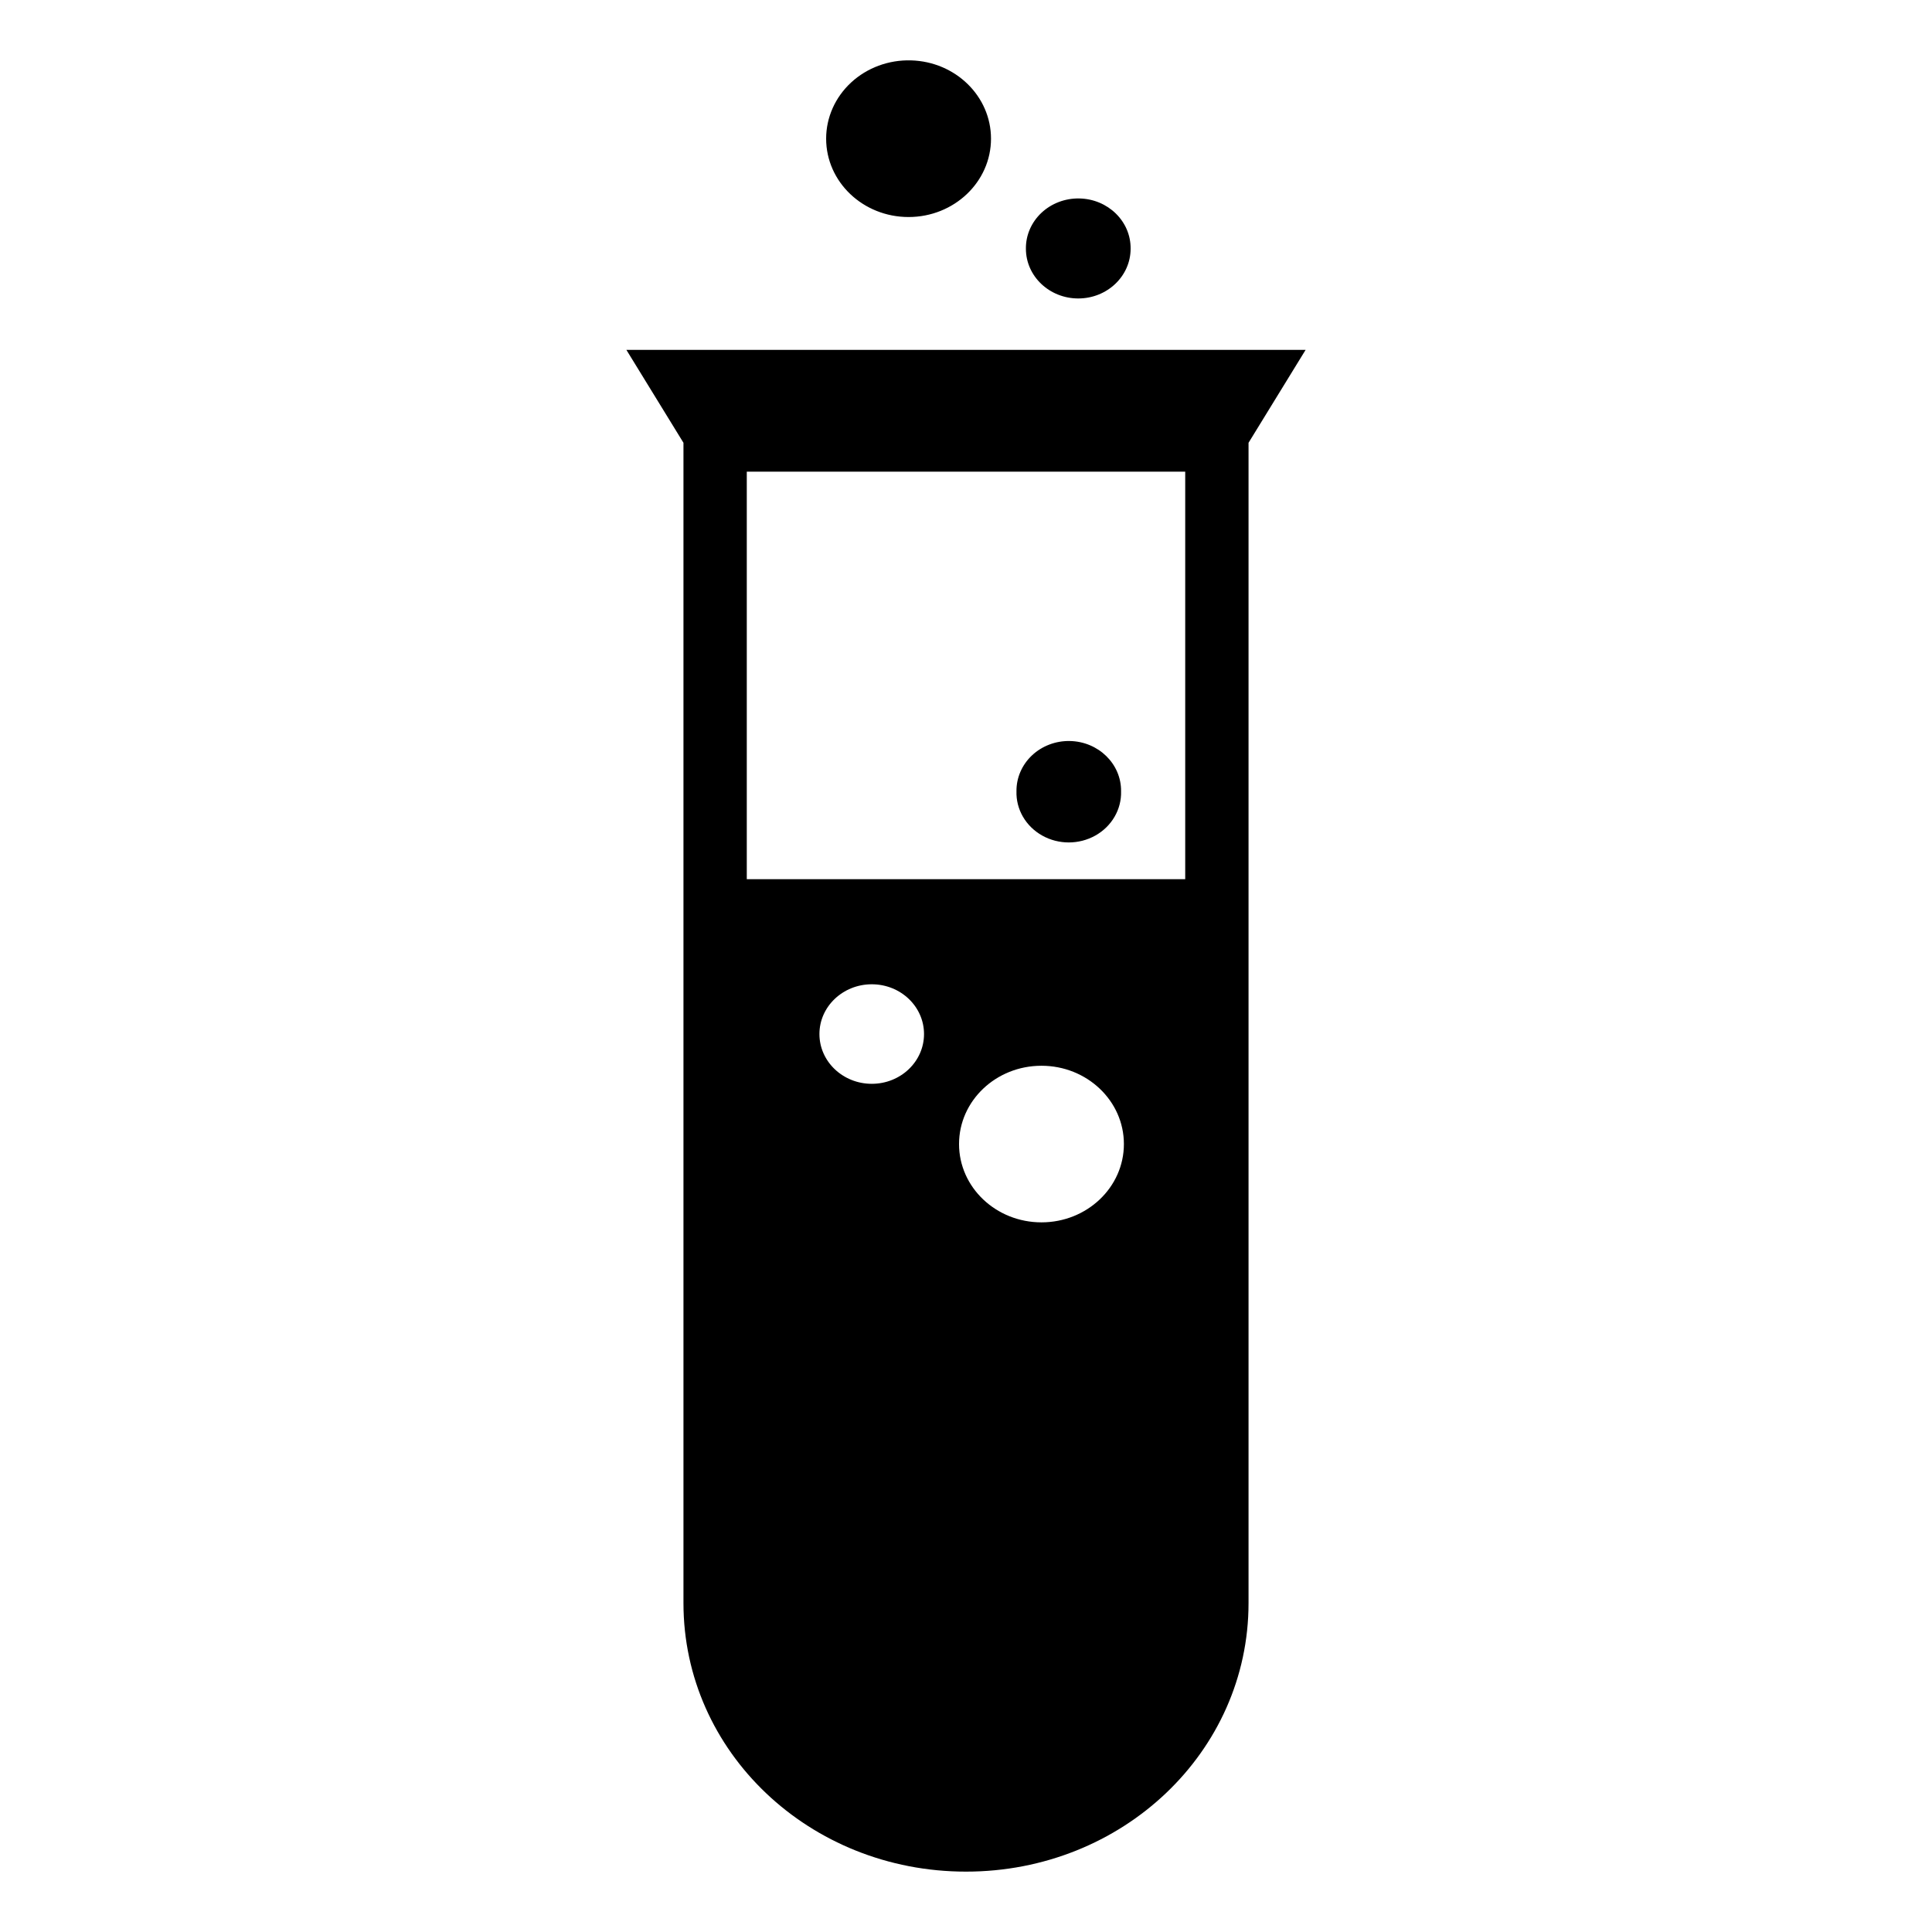
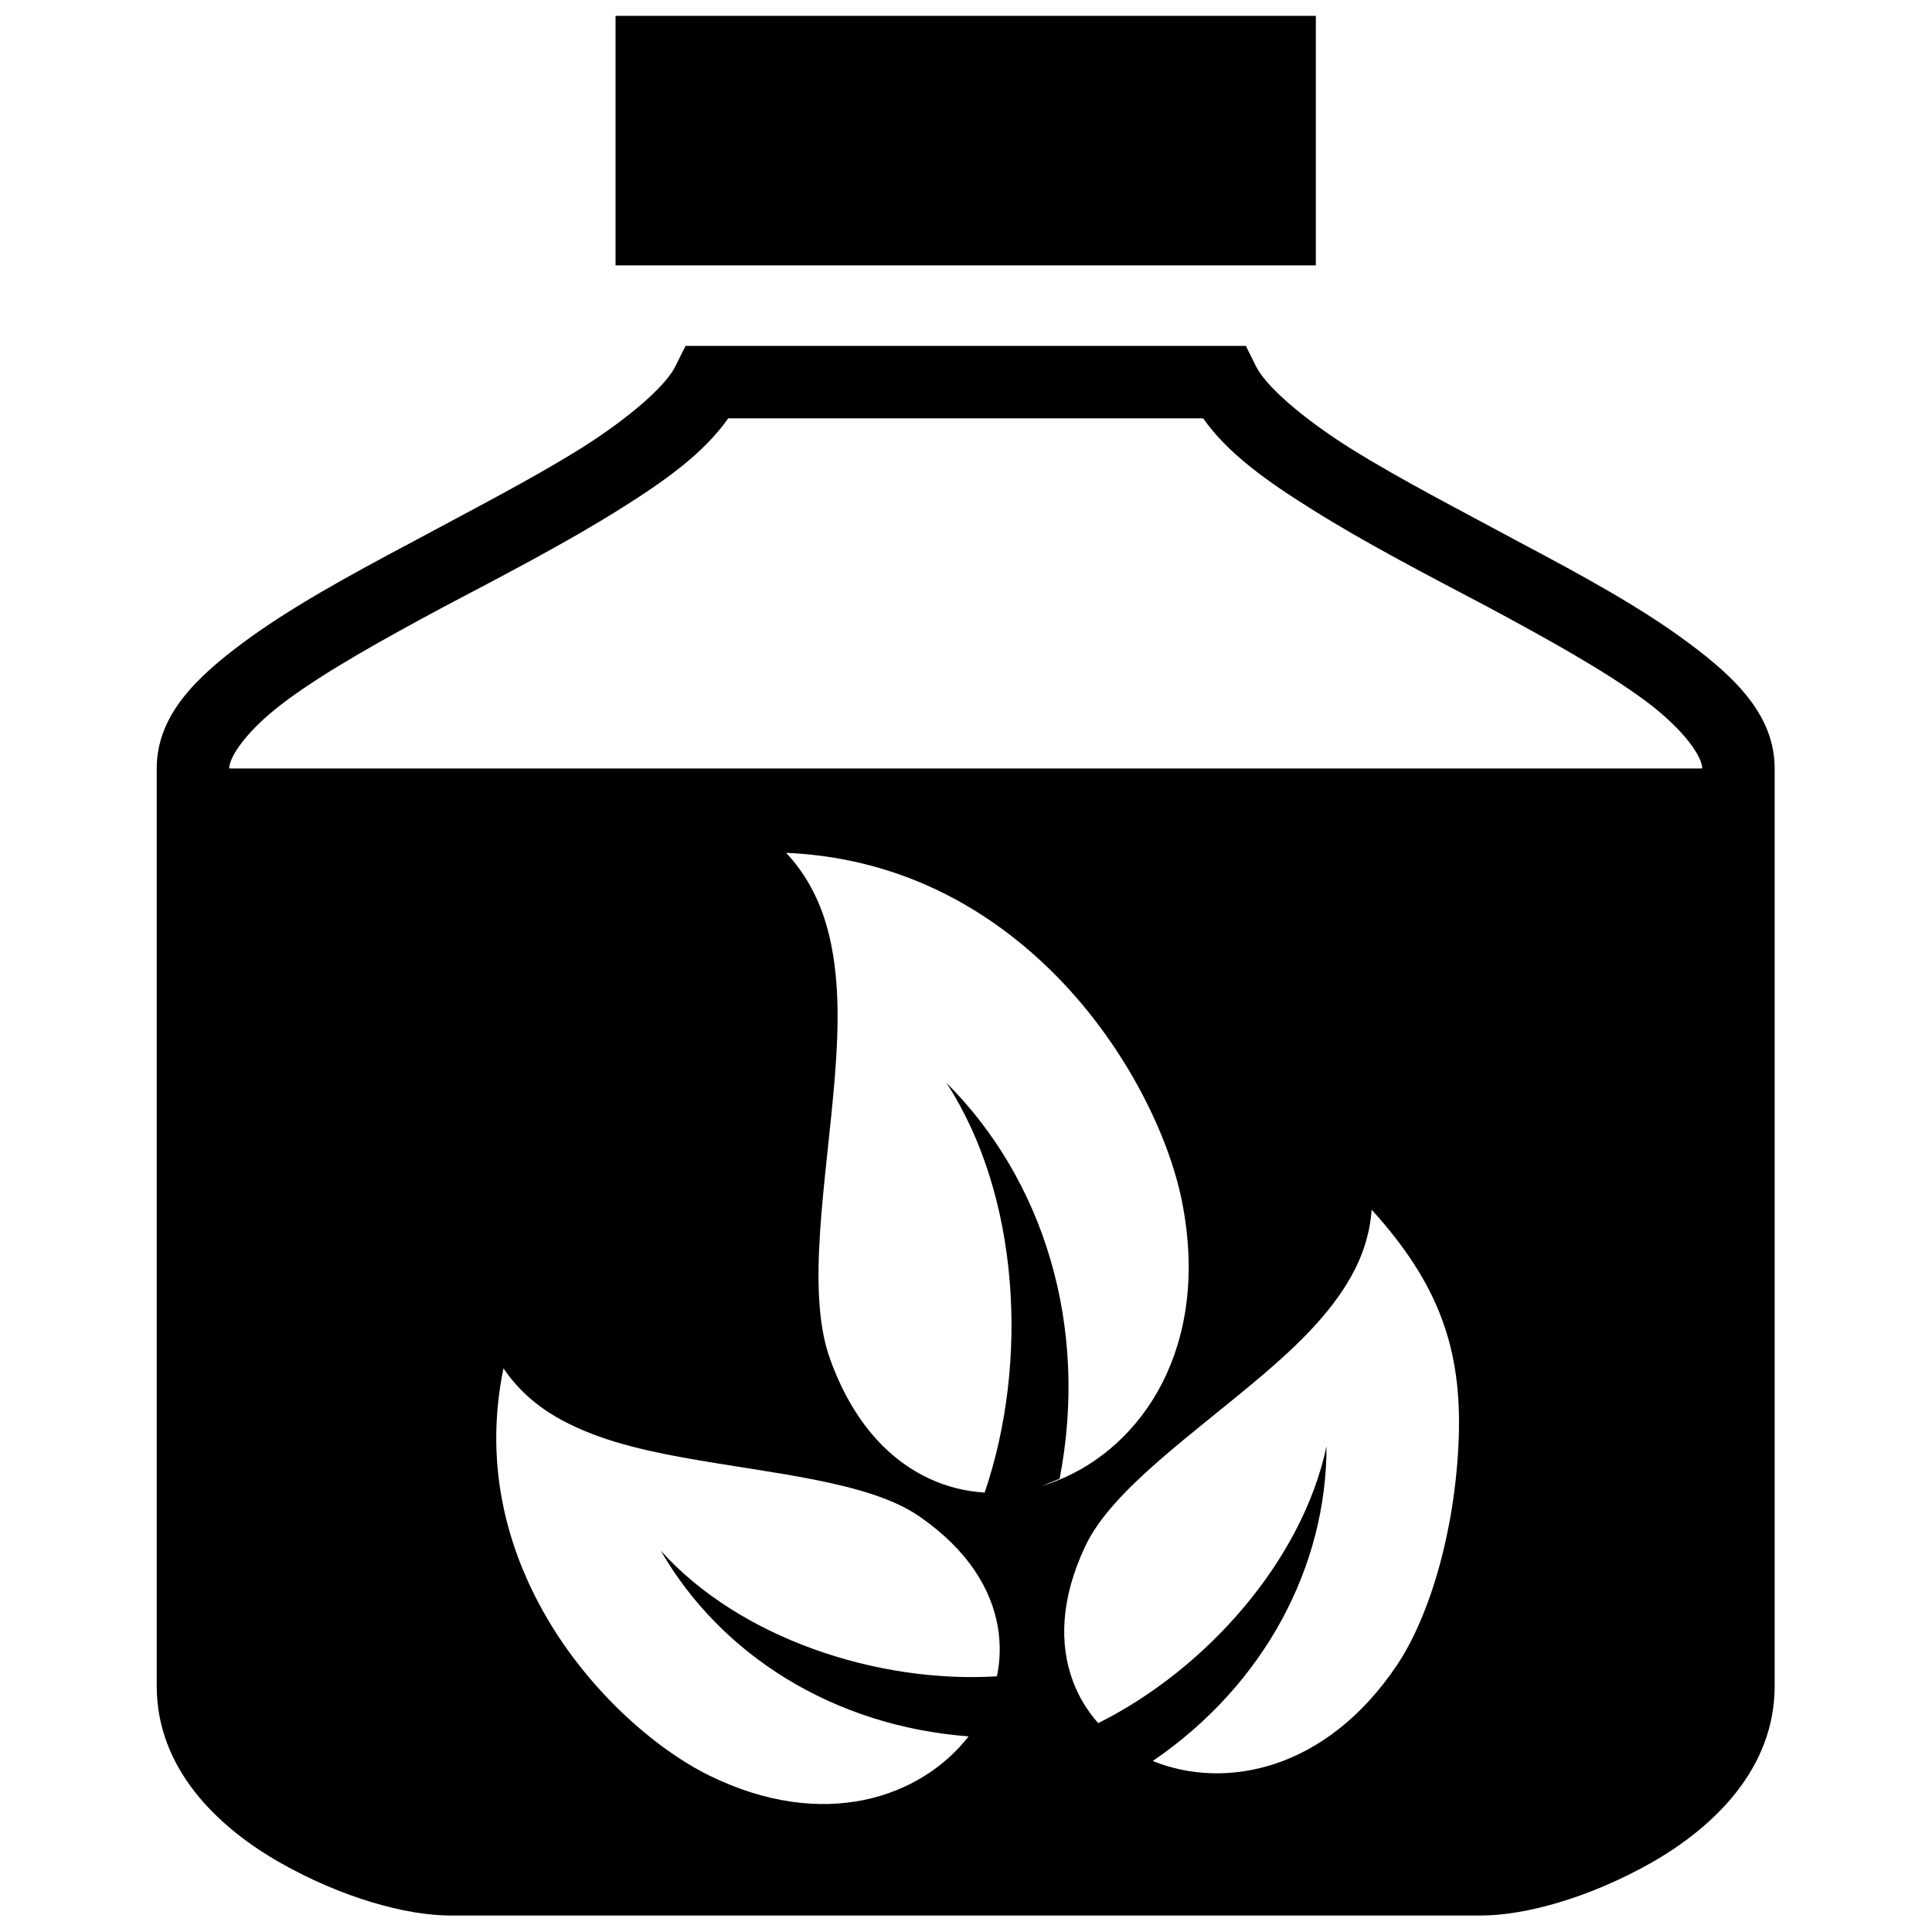
- <svg xmlns="http://www.w3.org/2000/svg" viewBox="0 0 512 512" style="height: 512px; width: 512px;">
-   <g class="" transform="translate(0,0)" style="">
-     <path d="M241.406 16a21.837 20.757 0 0 0-22.47 20.75 21.844 20.763 0 0 0 43.69 0A21.837 20.757 0 0 0 241.405 16zM286 52.594a13.866 13.18 0 0 0-14.125 13.312 13.875 13.188 0 0 0 27.75 0A13.866 13.18 0 0 0 286 52.594zM166 92.72l15.125 24.624v307.5C181.125 464.27 214.523 496 256 496s74.875-31.73 74.875-71.156v-307.5L346 92.72H166zM197.906 125h116.188v108H197.906V125zm85.594 71.375a13.866 13.18 0 0 0-14.125 13.313 13.866 13.18 0 1 0 27.72 0 13.866 13.18 0 0 0-13.595-13.313zm-52.47 64.47c7.66 0 13.845 5.908 13.845 13.186 0 7.28-6.186 13.19-13.844 13.19-7.656 0-13.874-5.91-13.874-13.19 0-7.278 6.218-13.186 13.875-13.186zM276 282.436c12.06 0 21.844 9.286 21.844 20.75 0 11.463-9.784 20.75-21.844 20.75s-21.844-9.285-21.844-20.75c0-11.464 9.784-20.75 21.844-20.75z" fill="#000000" fill-opacity="1" />
+ <svg xmlns="http://www.w3.org/2000/svg" width="100%" height="100%" viewBox="0 0 2084 2084" version="1.1" xml:space="preserve" style="fill-rule:evenodd;clip-rule:evenodd;stroke-linejoin:round;stroke-miterlimit:2;">
+   <g>
+     <path d="M663.967,17.103l755.398,0l0,269.165l-755.398,0l0,-269.165Zm75.54,355.992l604.319,0l10.853,21.707c9.985,20.839 48.623,55.135 101.588,88.564c53.399,33.429 120.256,67.725 185.377,102.89c65.555,34.731 129.807,69.896 179.733,107.232c50.36,37.336 92.905,78.145 92.905,135.451l0,989.832c0,88.998 -65.555,151.948 -132.412,190.152c-67.291,38.204 -136.753,57.306 -184.508,57.306l-1111.391,0c-47.755,0 -117.217,-19.102 -184.335,-57.306c-67.074,-38.204 -132.585,-101.154 -132.585,-190.152l0,-989.832c0,-57.306 42.632,-98.115 92.818,-135.451c50.143,-37.336 114.265,-72.501 179.82,-107.232c65.121,-35.165 131.978,-69.462 185.377,-102.89c52.965,-33.429 91.603,-67.725 101.588,-88.564l10.853,-21.707Zm108.46,546.83c21.838,23.225 36.228,51.23 44.491,81.477c13.419,49.132 12.563,104.179 8.049,160.319c-9.036,112.284 -31.547,230.462 -5.279,303.801c24.658,68.837 64.193,109.722 108.056,129.823c18.868,8.651 38.731,13.437 58.823,14.674c48.024,-140.824 37.779,-320.542 -41.24,-442.011c104.62,104.365 154.035,261.957 122.112,427.133l-18.997,7.638c5.932,-1.77 11.775,-3.823 17.511,-6.151c90.407,-36.502 164.389,-143.353 133.61,-300.011c-14.142,-71.976 -62.674,-173.455 -143.887,-252.073c-70.26,-68.01 -164.067,-119.465 -283.247,-124.619Zm631.589,384.931c-1.819,26.177 -10.037,50.905 -22.849,73.36c-22.401,39.25 -57.226,73.041 -94.935,105.142c-75.419,64.198 -162.402,123.67 -191.085,184.388c-27.166,57.518 -27.877,106.568 -13.385,145.582c6.19,16.697 15.456,32.086 27.317,45.369c116.209,-57.96 220.115,-175.067 246.253,-298.658c0.164,129.057 -66.275,256.805 -187.43,339.501c77.465,31.471 186.69,10.892 263.368,-103.318c35.524,-52.916 62.984,-145.674 66.669,-244.23c3.67,-98.147 -22.374,-168.291 -93.922,-247.135Zm-936.469,171.151c-20.519,99.267 1.53,187.879 42.19,261.065c47.896,86.203 122.644,150.11 179.859,178.167c123.483,60.558 228.303,23.732 279.661,-42.257c-146.246,-11.035 -267.635,-88.438 -331.992,-200.28c84.428,93.966 232.942,143.433 362.557,135.503c3.645,-17.428 3.99,-35.387 1.017,-52.942c-6.954,-41.035 -32.175,-83.189 -84.454,-119.411c-55.186,-38.233 -160.213,-46.217 -257.619,-64.1c-48.701,-8.936 -95.738,-20.75 -134.756,-43.543c-22.336,-13.047 -41.792,-30.423 -56.462,-52.201Zm242.438,-1024.767c-26.482,37.77 -68.594,67.725 -117.217,98.115c-57.306,36.033 -125.031,71.198 -190.152,105.495c-64.686,34.731 -126.464,69.028 -169.661,101.154c-43.153,32.126 -61.3,60.779 -61.3,72.935l1588.942,0c0,-12.156 -18.234,-40.809 -61.213,-72.935c-43.414,-32.126 -105.061,-66.423 -169.748,-101.154c-65.121,-34.297 -132.846,-69.462 -190.152,-105.495c-48.623,-30.39 -90.735,-60.345 -117.217,-98.115l-512.282,0Z" />
  </g>
</svg>
